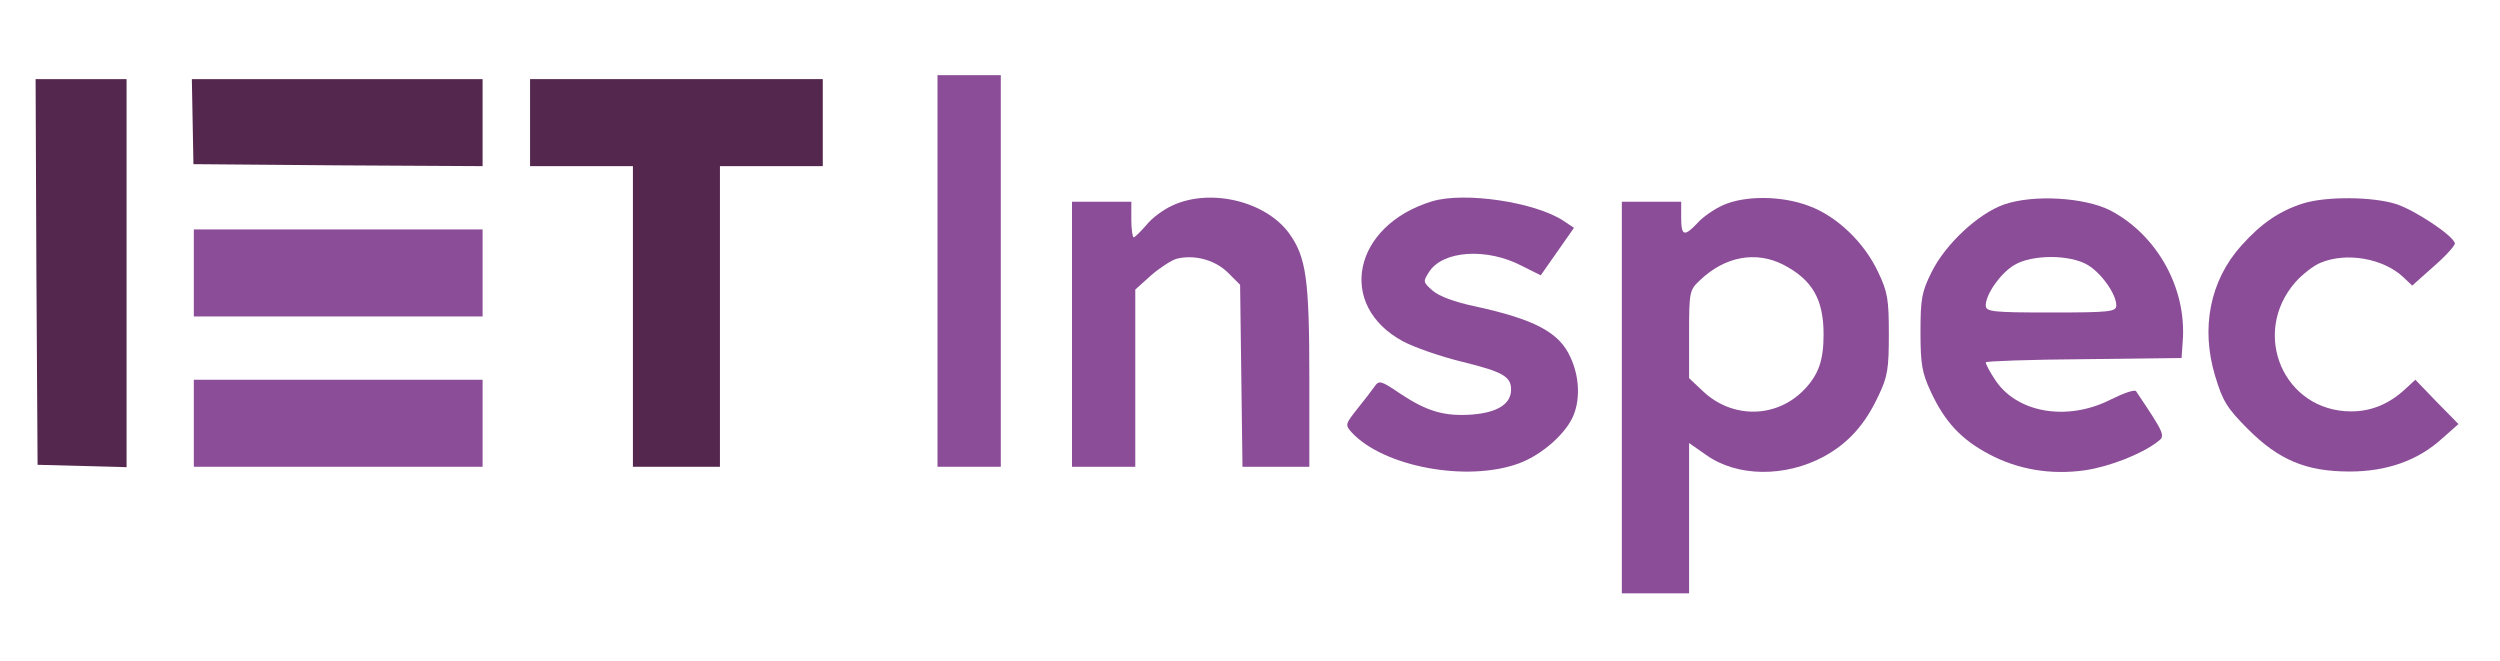
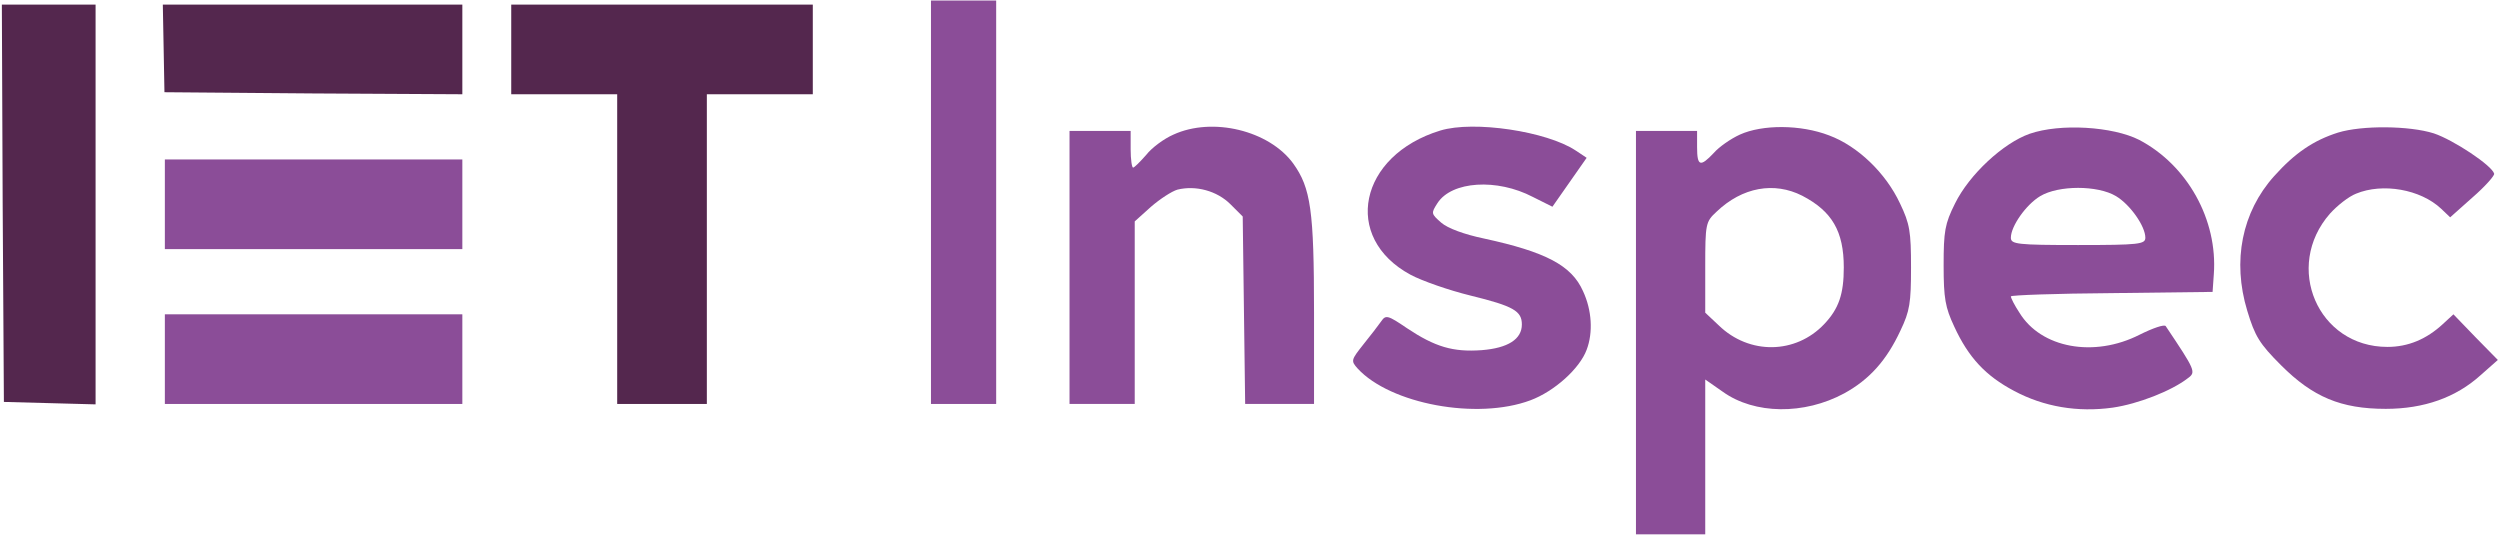
- <svg xmlns="http://www.w3.org/2000/svg" version="1.1" id="Layer_1" x="0px" y="0px" viewBox="0 0 632 167" style="enable-background:new 0 0 632 167;" xml:space="preserve">
+ <svg xmlns="http://www.w3.org/2000/svg" version="1.1" id="Layer_1" x="0px" y="0px" viewBox="5.341 19.939 613.485 132.107" style="enable-background:new 0 0 632 167;">
  <style type="text/css">
	.st0{fill:#8B4D98;}
	.st1{fill:#54274E;}
</style>
-   <path class="st0" d="M237,68.5V118h8h8V68.5V19h-8h-8V68.5z" />
-   <path class="st1" d="M9.2,68.7l0.3,48.8l11.3,0.3l11.2,0.3V69V20H20.5H9L9.2,68.7z" />
-   <path class="st1" d="M48.7,30.7l0.2,10.8l36.5,0.3L122,42V31V20H85.3H48.5L48.7,30.7z" />
-   <path class="st1" d="M134,31v11h13h13v38v38h11h11V80V42h13h13V31V20h-37h-37V31z" />
-   <path class="st0" d="M296.5,51.9c-2.3,1-5.3,3.2-6.7,5c-1.5,1.7-2.9,3.1-3.2,3.1s-0.6-2-0.6-4.5V51h-7.5H271v33.5V118h8h8V95.6V73.2  l4-3.6c2.2-1.9,5.1-3.8,6.5-4.2c4.5-1.1,9.7,0.3,13,3.6l3,3l0.3,23l0.3,23h8.5h8.4V95.5c0-25-0.8-30.5-5.1-36.5  C320,50.9,306.1,47.5,296.5,51.9z" />
-   <path class="st0" d="M362,50.9c-20,6.1-24.2,26.3-7.3,35.4c2.8,1.5,9.4,3.8,14.7,5.1C380,94,382,95.2,382,98.5  c0,3.6-3.4,5.8-9.9,6.3c-7,0.5-11.4-0.8-18.3-5.4c-4.7-3.2-5.2-3.3-6.3-1.7c-0.7,1-2.7,3.6-4.4,5.7c-3,3.8-3.1,4-1.4,5.9  c8,8.7,29.3,12.7,42.4,7.8c5.9-2.2,12.1-7.8,13.8-12.4c1.6-4.2,1.3-9.7-0.9-14.4c-2.8-6.3-9.1-9.6-24.3-12.9  c-4.8-1-8.9-2.5-10.5-3.9c-2.5-2.2-2.5-2.3-0.9-4.8c3.5-5.4,14.6-6.1,23.4-1.5l4.8,2.4l4.2-6l4.2-6l-2.7-1.8  C388.1,51.1,370.2,48.4,362,50.9z" />
-   <path class="st0" d="M435.5,51.9c-2.2,1-5.1,3-6.4,4.5c-3.3,3.5-4.1,3.3-4.1-1.4v-4h-7.5H410v49.5V150h8.5h8.5v-19v-19l4.3,3  c7.8,5.6,20,5.7,29.8,0.4c6.2-3.4,10.4-8.1,13.8-15.4c2.3-4.8,2.6-6.8,2.6-15.5c0-8.8-0.3-10.7-2.7-15.7  c-3.5-7.5-10.4-14.1-17.4-16.7C450.4,49.4,441,49.4,435.5,51.9z M450.8,66.9c7.3,3.8,10.2,8.7,10.2,17.6c0,6.5-1.2,10.1-4.8,13.9  c-7,7.4-18.4,7.6-25.9,0.3l-3.3-3.1V84.5c0-10.8,0.1-11.2,2.8-13.7C436.1,64.8,443.9,63.4,450.8,66.9z" />
-   <path class="st0" d="M506.6,51.7c-6.5,2.3-14.8,10-18.3,17.1c-2.5,5-2.8,6.8-2.8,15.2c0,8.1,0.4,10.3,2.6,15  c3.5,7.6,7.7,12.1,14.7,15.8c7.3,3.9,15.6,5.3,24.2,4.1c6.2-0.9,14.4-4.1,18.4-7.2c2.1-1.5,1.9-1.9-5.4-12.8  c-0.3-0.5-3.2,0.5-6.4,2.1c-11.2,5.7-24.2,3.3-29.5-5.4c-1.2-1.8-2.1-3.6-2.1-4c0-0.3,11.1-0.7,24.8-0.8l24.7-0.3l0.3-4.3  c1-13.4-6.5-26.8-18.3-33C527,49.9,514.1,49.1,506.6,51.7z M527.8,67c3.5,2.1,7.2,7.4,7.2,10.2c0,1.6-1.5,1.8-16.5,1.8  S502,78.8,502,77.2c0-2.8,3.7-8.1,7.2-10.2C513.7,64.3,523.3,64.3,527.8,67z" />
-   <path class="st0" d="M582.3,51.4c-6,1.9-10.6,5-15.7,10.7c-7.9,8.8-10.3,20.8-6.6,33c1.9,6.3,3,8.1,8.3,13.4  c7.8,7.8,14.7,10.7,25.7,10.7c9.4,0,17.2-2.8,23.2-8.2l4.3-3.8l-5.5-5.6l-5.4-5.6l-2.6,2.4c-4,3.7-8.5,5.6-13.6,5.6  c-17.1,0-25.5-19.7-14.1-32.7c1.8-2,4.6-4.2,6.4-4.9c6.5-2.7,15.8-1.1,20.9,3.7l2.2,2.1l5.5-4.9c3-2.6,5.4-5.3,5.3-5.8  c-0.5-2-10-8.3-14.8-9.9C599.8,49.7,588.2,49.6,582.3,51.4z" />
-   <path class="st0" d="M49,69v11h36.5H122V69V58H85.5H49V69z" />
-   <path class="st0" d="M49,107v11h36.5H122v-11V96H85.5H49V107z" />
+   <path class="st0" d="M 233.796 69.569 L 233.796 119.069 L 241.796 119.069 L 249.796 119.069 L 249.796 69.569 L 249.796 20.069 L 241.796 20.069 L 233.796 20.069 L 233.796 69.569 Z" />
+   <path class="st1" d="M 5.996 69.769 L 6.296 118.569 L 17.596 118.869 L 28.796 119.169 L 28.796 70.069 L 28.796 21.069 L 17.296 21.069 L 5.796 21.069 L 5.996 69.769 Z" />
+   <path class="st1" d="M 45.496 31.769 L 45.696 42.569 L 82.196 42.869 L 118.796 43.069 L 118.796 32.069 L 118.796 21.069 L 82.096 21.069 L 45.296 21.069 L 45.496 31.769 Z" />
+   <path class="st1" d="M 130.796 32.069 L 130.796 43.069 L 143.796 43.069 L 156.796 43.069 L 156.796 81.069 L 156.796 119.069 L 167.796 119.069 L 178.796 119.069 L 178.796 81.069 L 178.796 43.069 L 191.796 43.069 L 204.796 43.069 L 204.796 32.069 L 204.796 21.069 L 167.796 21.069 L 130.796 21.069 L 130.796 32.069 Z" />
+   <path class="st0" d="M 293.296 52.969 C 290.996 53.969 287.996 56.169 286.596 57.969 C 285.096 59.669 283.696 61.069 283.396 61.069 C 283.096 61.069 282.796 59.069 282.796 56.569 L 282.796 52.069 L 275.296 52.069 L 267.796 52.069 L 267.796 85.569 L 267.796 119.069 L 275.796 119.069 L 283.796 119.069 L 283.796 96.669 L 283.796 74.269 L 287.796 70.669 C 289.996 68.769 292.896 66.869 294.296 66.469 C 298.796 65.369 303.996 66.769 307.296 70.069 L 310.296 73.069 L 310.596 96.069 L 310.896 119.069 L 319.396 119.069 L 327.796 119.069 L 327.796 96.569 C 327.796 71.569 326.996 66.069 322.696 60.069 C 316.796 51.969 302.896 48.569 293.296 52.969 Z" />
+   <path class="st0" d="M 358.796 51.969 C 338.796 58.069 334.596 78.269 351.496 87.369 C 354.296 88.869 360.896 91.169 366.196 92.469 C 376.796 95.069 378.796 96.269 378.796 99.569 C 378.796 103.169 375.396 105.369 368.896 105.869 C 361.896 106.369 357.496 105.069 350.596 100.469 C 345.896 97.269 345.396 97.169 344.296 98.769 C 343.596 99.769 341.596 102.369 339.896 104.469 C 336.896 108.269 336.796 108.469 338.496 110.369 C 346.496 119.069 367.796 123.069 380.896 118.169 C 386.796 115.969 392.996 110.369 394.696 105.769 C 396.296 101.569 395.996 96.069 393.796 91.369 C 390.996 85.069 384.696 81.769 369.496 78.469 C 364.696 77.469 360.596 75.969 358.996 74.569 C 356.496 72.369 356.496 72.269 358.096 69.769 C 361.596 64.369 372.696 63.669 381.496 68.269 L 386.296 70.669 L 390.496 64.669 L 394.696 58.669 L 391.996 56.869 C 384.896 52.169 366.996 49.469 358.796 51.969 Z" />
+   <path class="st0" d="M 432.296 52.969 C 430.096 53.969 427.196 55.969 425.896 57.469 C 422.596 60.969 421.796 60.769 421.796 56.069 L 421.796 52.069 L 414.296 52.069 L 406.796 52.069 L 406.796 101.569 L 406.796 151.069 L 415.296 151.069 L 423.796 151.069 L 423.796 132.069 L 423.796 113.069 L 428.096 116.069 C 435.896 121.669 448.096 121.769 457.896 116.469 C 464.096 113.069 468.296 108.369 471.696 101.069 C 473.996 96.269 474.296 94.269 474.296 85.569 C 474.296 76.769 473.996 74.869 471.596 69.869 C 468.096 62.369 461.196 55.769 454.196 53.169 C 447.196 50.469 437.796 50.469 432.296 52.969 Z M 447.596 67.969 C 454.896 71.769 457.796 76.669 457.796 85.569 C 457.796 92.069 456.596 95.669 452.996 99.469 C 445.996 106.869 434.596 107.069 427.096 99.769 L 423.796 96.669 L 423.796 85.569 C 423.796 74.769 423.896 74.369 426.596 71.869 C 432.896 65.869 440.696 64.469 447.596 67.969 Z" />
+   <path class="st0" d="M 503.396 52.769 C 496.896 55.069 488.596 62.769 485.096 69.869 C 482.596 74.869 482.296 76.669 482.296 85.069 C 482.296 93.169 482.696 95.369 484.896 100.069 C 488.396 107.669 492.596 112.169 499.596 115.869 C 506.896 119.769 515.196 121.169 523.796 119.969 C 529.996 119.069 538.196 115.869 542.196 112.769 C 544.296 111.269 544.096 110.869 536.796 99.969 C 536.496 99.469 533.596 100.469 530.396 102.069 C 519.196 107.769 506.196 105.369 500.896 96.669 C 499.696 94.869 498.796 93.069 498.796 92.669 C 498.796 92.369 509.896 91.969 523.596 91.869 L 548.296 91.569 L 548.596 87.269 C 549.596 73.869 542.096 60.469 530.296 54.269 C 523.796 50.969 510.896 50.169 503.396 52.769 Z M 524.596 68.069 C 528.096 70.169 531.796 75.469 531.796 78.269 C 531.796 79.869 530.296 80.069 515.296 80.069 C 500.296 80.069 498.796 79.869 498.796 78.269 C 498.796 75.469 502.496 70.169 505.996 68.069 C 510.496 65.369 520.096 65.369 524.596 68.069 Z" />
+   <path class="st0" d="M 579.096 52.469 C 573.096 54.369 568.496 57.469 563.396 63.169 C 555.496 71.969 553.096 83.969 556.796 96.169 C 558.696 102.469 559.796 104.269 565.096 109.569 C 572.896 117.369 579.796 120.269 590.796 120.269 C 600.196 120.269 607.996 117.469 613.996 112.069 L 618.296 108.269 L 612.796 102.669 L 607.396 97.069 L 604.796 99.469 C 600.796 103.169 596.296 105.069 591.196 105.069 C 574.096 105.069 565.696 85.369 577.096 72.369 C 578.896 70.369 581.696 68.169 583.496 67.469 C 589.996 64.769 599.296 66.369 604.396 71.169 L 606.596 73.269 L 612.096 68.369 C 615.096 65.769 617.496 63.069 617.396 62.569 C 616.896 60.569 607.396 54.269 602.596 52.669 C 596.596 50.769 584.996 50.669 579.096 52.469 Z" />
+   <path class="st0" d="M 45.796 70.069 L 45.796 81.069 L 82.296 81.069 L 118.796 81.069 L 118.796 70.069 L 118.796 59.069 L 82.296 59.069 L 45.796 59.069 L 45.796 70.069 Z" />
+   <path class="st0" d="M 45.796 108.069 L 45.796 119.069 L 82.296 119.069 L 118.796 119.069 L 118.796 108.069 L 118.796 97.069 L 82.296 97.069 L 45.796 97.069 L 45.796 108.069 Z" />
</svg>
